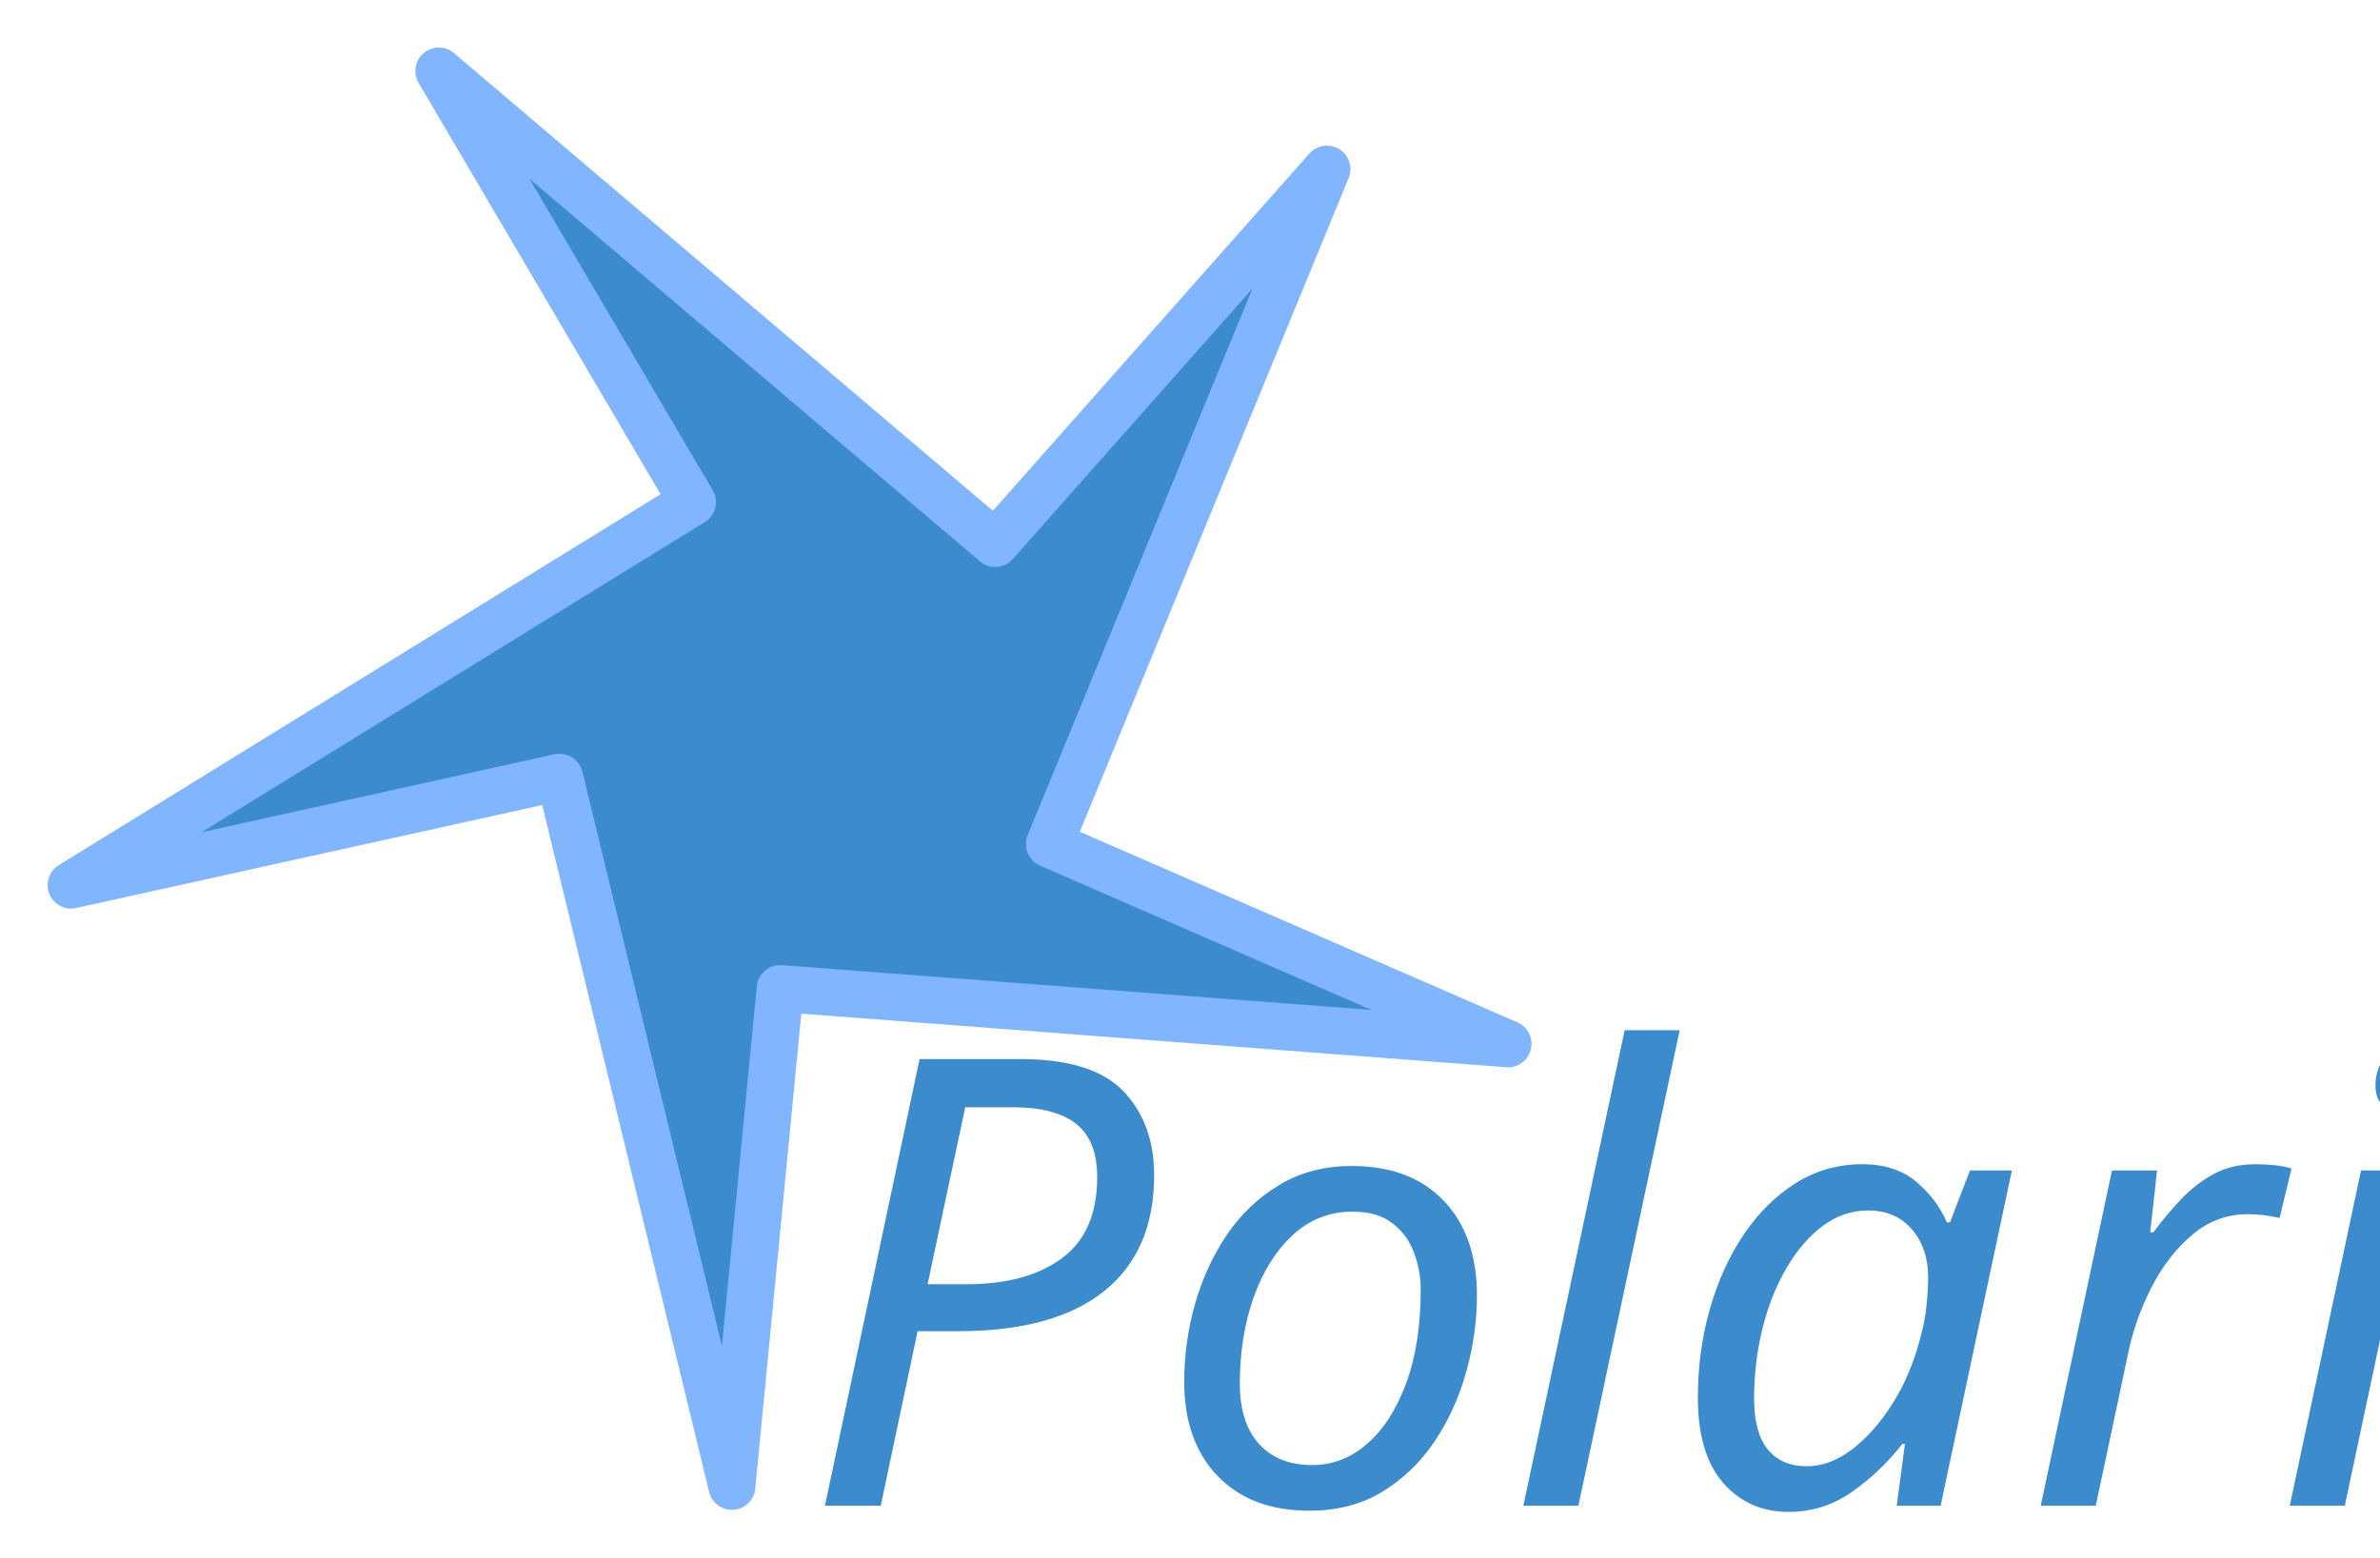
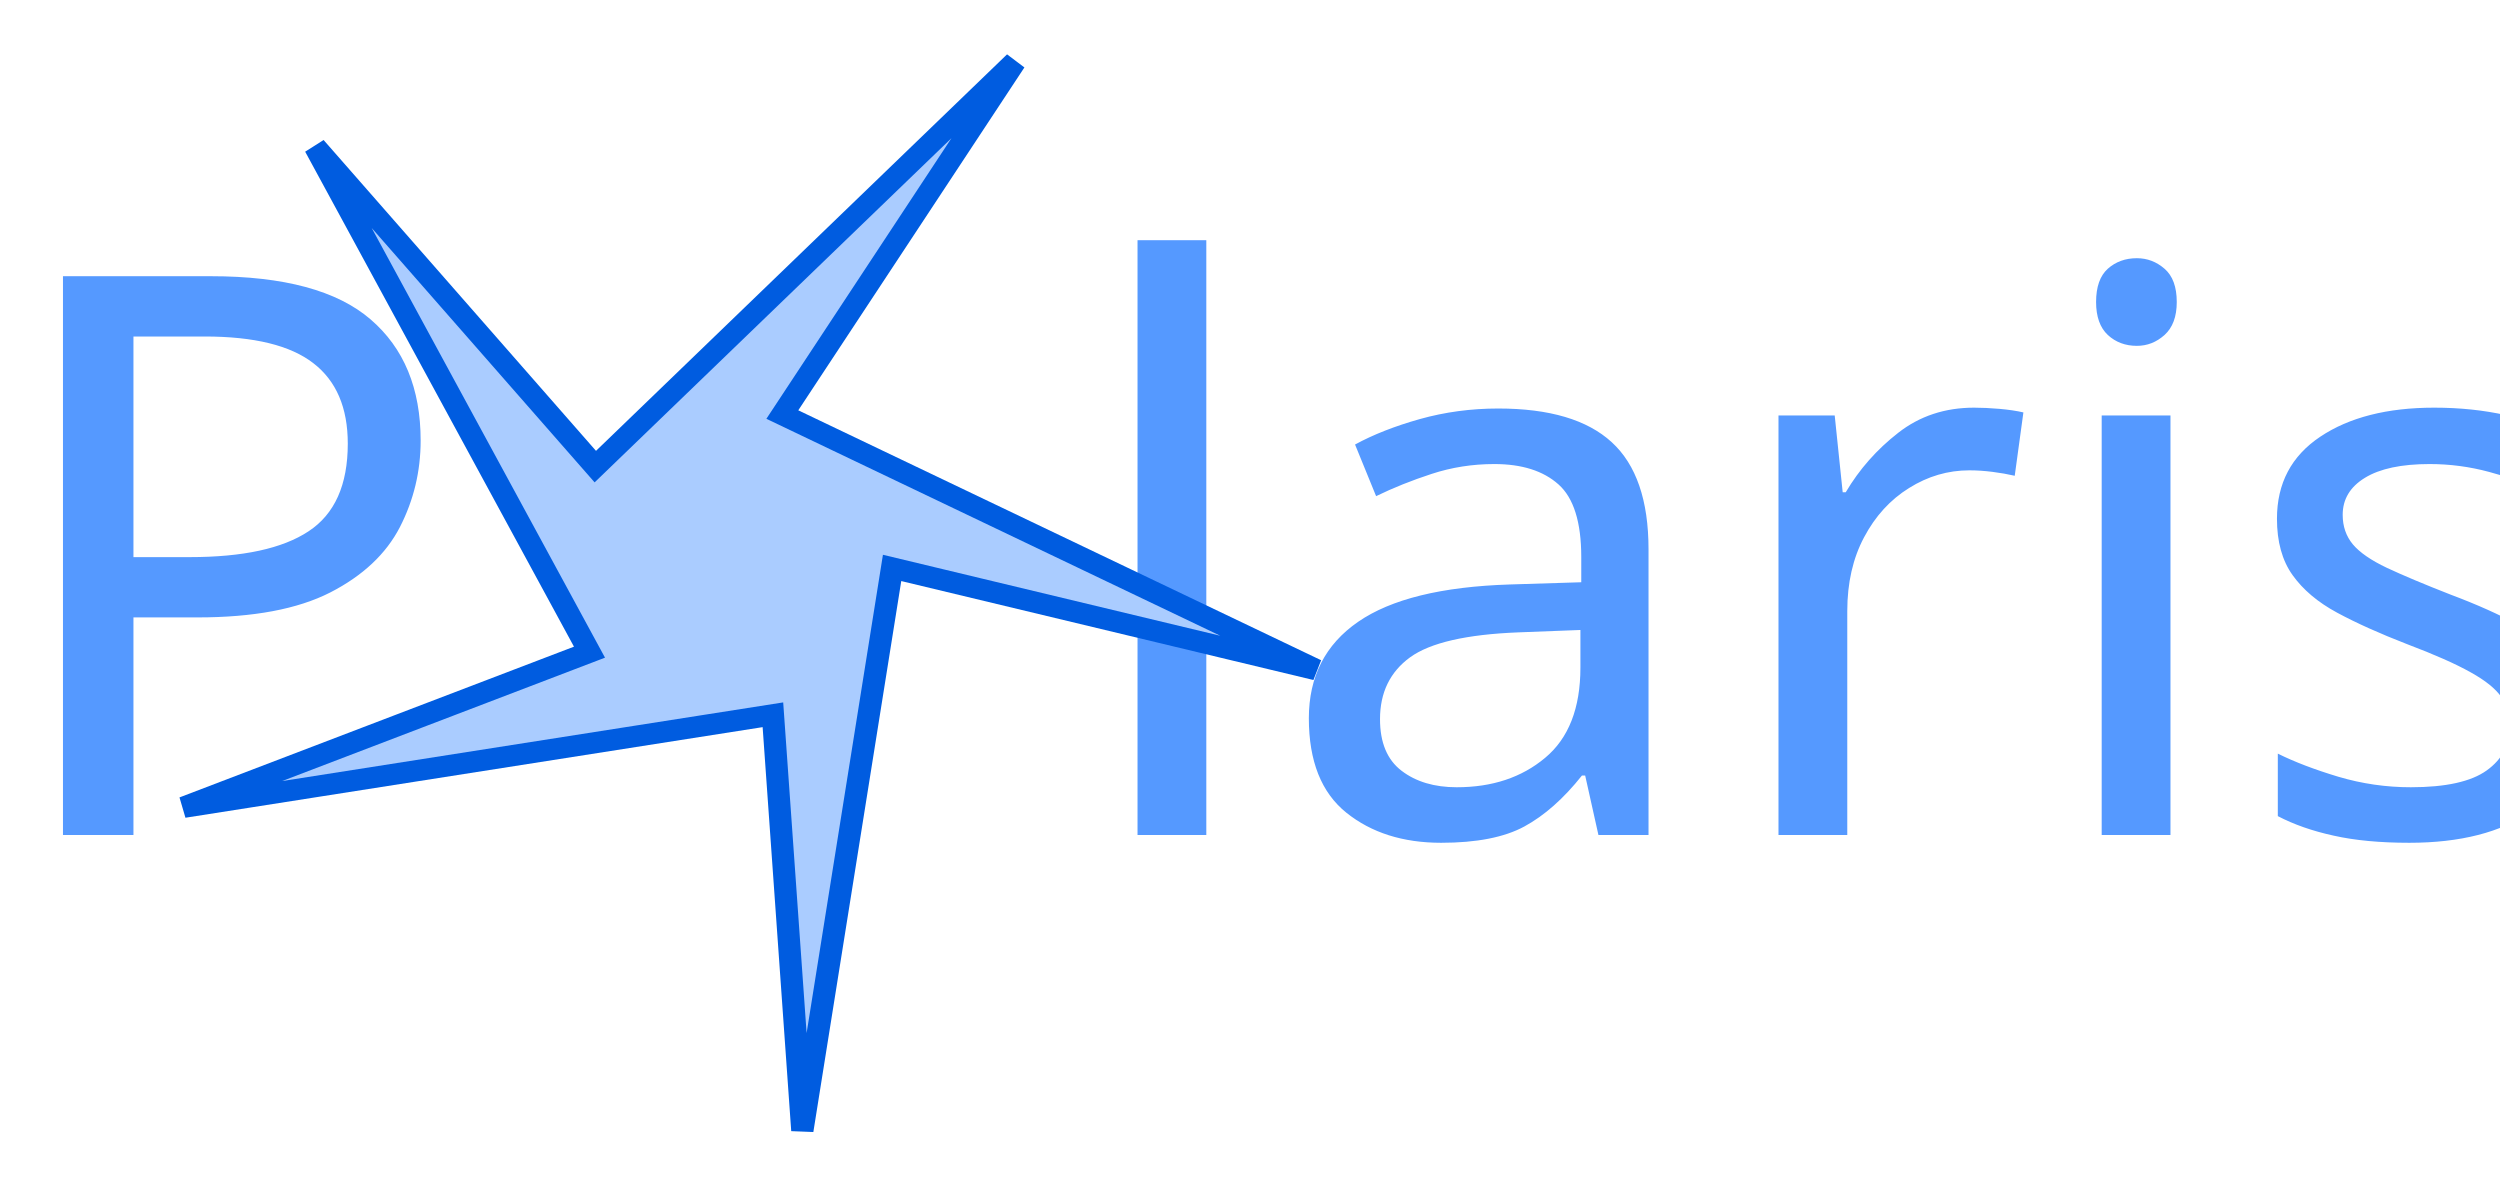
- <svg xmlns="http://www.w3.org/2000/svg" width="250" height="163.64" id="svg2" version="1.1">
+ <svg xmlns="http://www.w3.org/2000/svg" width="230" height="110" id="svg2" version="1.1">
  <defs id="defs4" />
-   <g id="layer1" transform="translate(0,-888.7222)">
-     <path style="fill:#3c8ccd;fill-opacity:1;stroke:#81b6ff;stroke-width:3;stroke-linecap:square;stroke-linejoin:round;stroke-miterlimit:4;stroke-opacity:1;stroke-dasharray:none" id="path2997" d="m 93.214,1029.862 -46.535,-3.538 -3.086,31.836 -11.016,-45.351 -31.232,6.902 39.727,-24.491 -16.216,-27.57 35.569,30.215 21.21,-23.942 -17.745,43.165 z" transform="matrix(1.643051,0,0,1.643051,5.25472,-693.7149)" />
-     <text xml:space="preserve" style="font-size:65.722px;font-style:italic;font-variant:normal;font-weight:normal;font-stretch:normal;line-height:125%;letter-spacing:0px;word-spacing:0px;fill:#3c8ccd;fill-opacity:1;stroke:none;font-family:Amiri;-inkscape-font-specification:Amiri Italic" x="83.968" y="1046.921" id="text2985">
-       <tspan id="tspan2987" x="83.968" y="1046.921" style="font-style:italic;font-variant:normal;font-weight:normal;font-stretch:normal;fill:#3c8ccd;fill-opacity:1;font-family:Amiri;-inkscape-font-specification:Amiri Italic">Polaris</tspan>
+   <g id="layer1" transform="translate(0,-942.3622)">
+     <text xml:space="preserve" style="font-size:72px;font-style:normal;font-variant:normal;font-weight:normal;font-stretch:normal;line-height:125%;letter-spacing:0px;word-spacing:0px;fill:#5599ff;fill-opacity:1;stroke:none;font-family:Ubuntu;-inkscape-font-specification:Ubuntu" x="-1.192" y="1019.18" id="text2985">
+       <tspan id="tspan2987" x="-1.192" y="1019.18">P   laris</tspan>
    </text>
+     <path style="fill:#aaccff;fill-opacity:1;stroke:#005ce0;stroke-width:2.897;stroke-miterlimit:4;stroke-opacity:1;stroke-dasharray:none" id="path2989" d="m 157.356,905.557 -3.827,-56.754 -76.654,12.629 52.794,-21.177 -35.698,-69 36.455,43.665 54.591,-55.273 -30.263,48.164 69.437,34.839 -55.159,-13.898 z" transform="matrix(0.7072585,0,0,0.6738023,-37.47652,436.1958)" />
  </g>
</svg>
